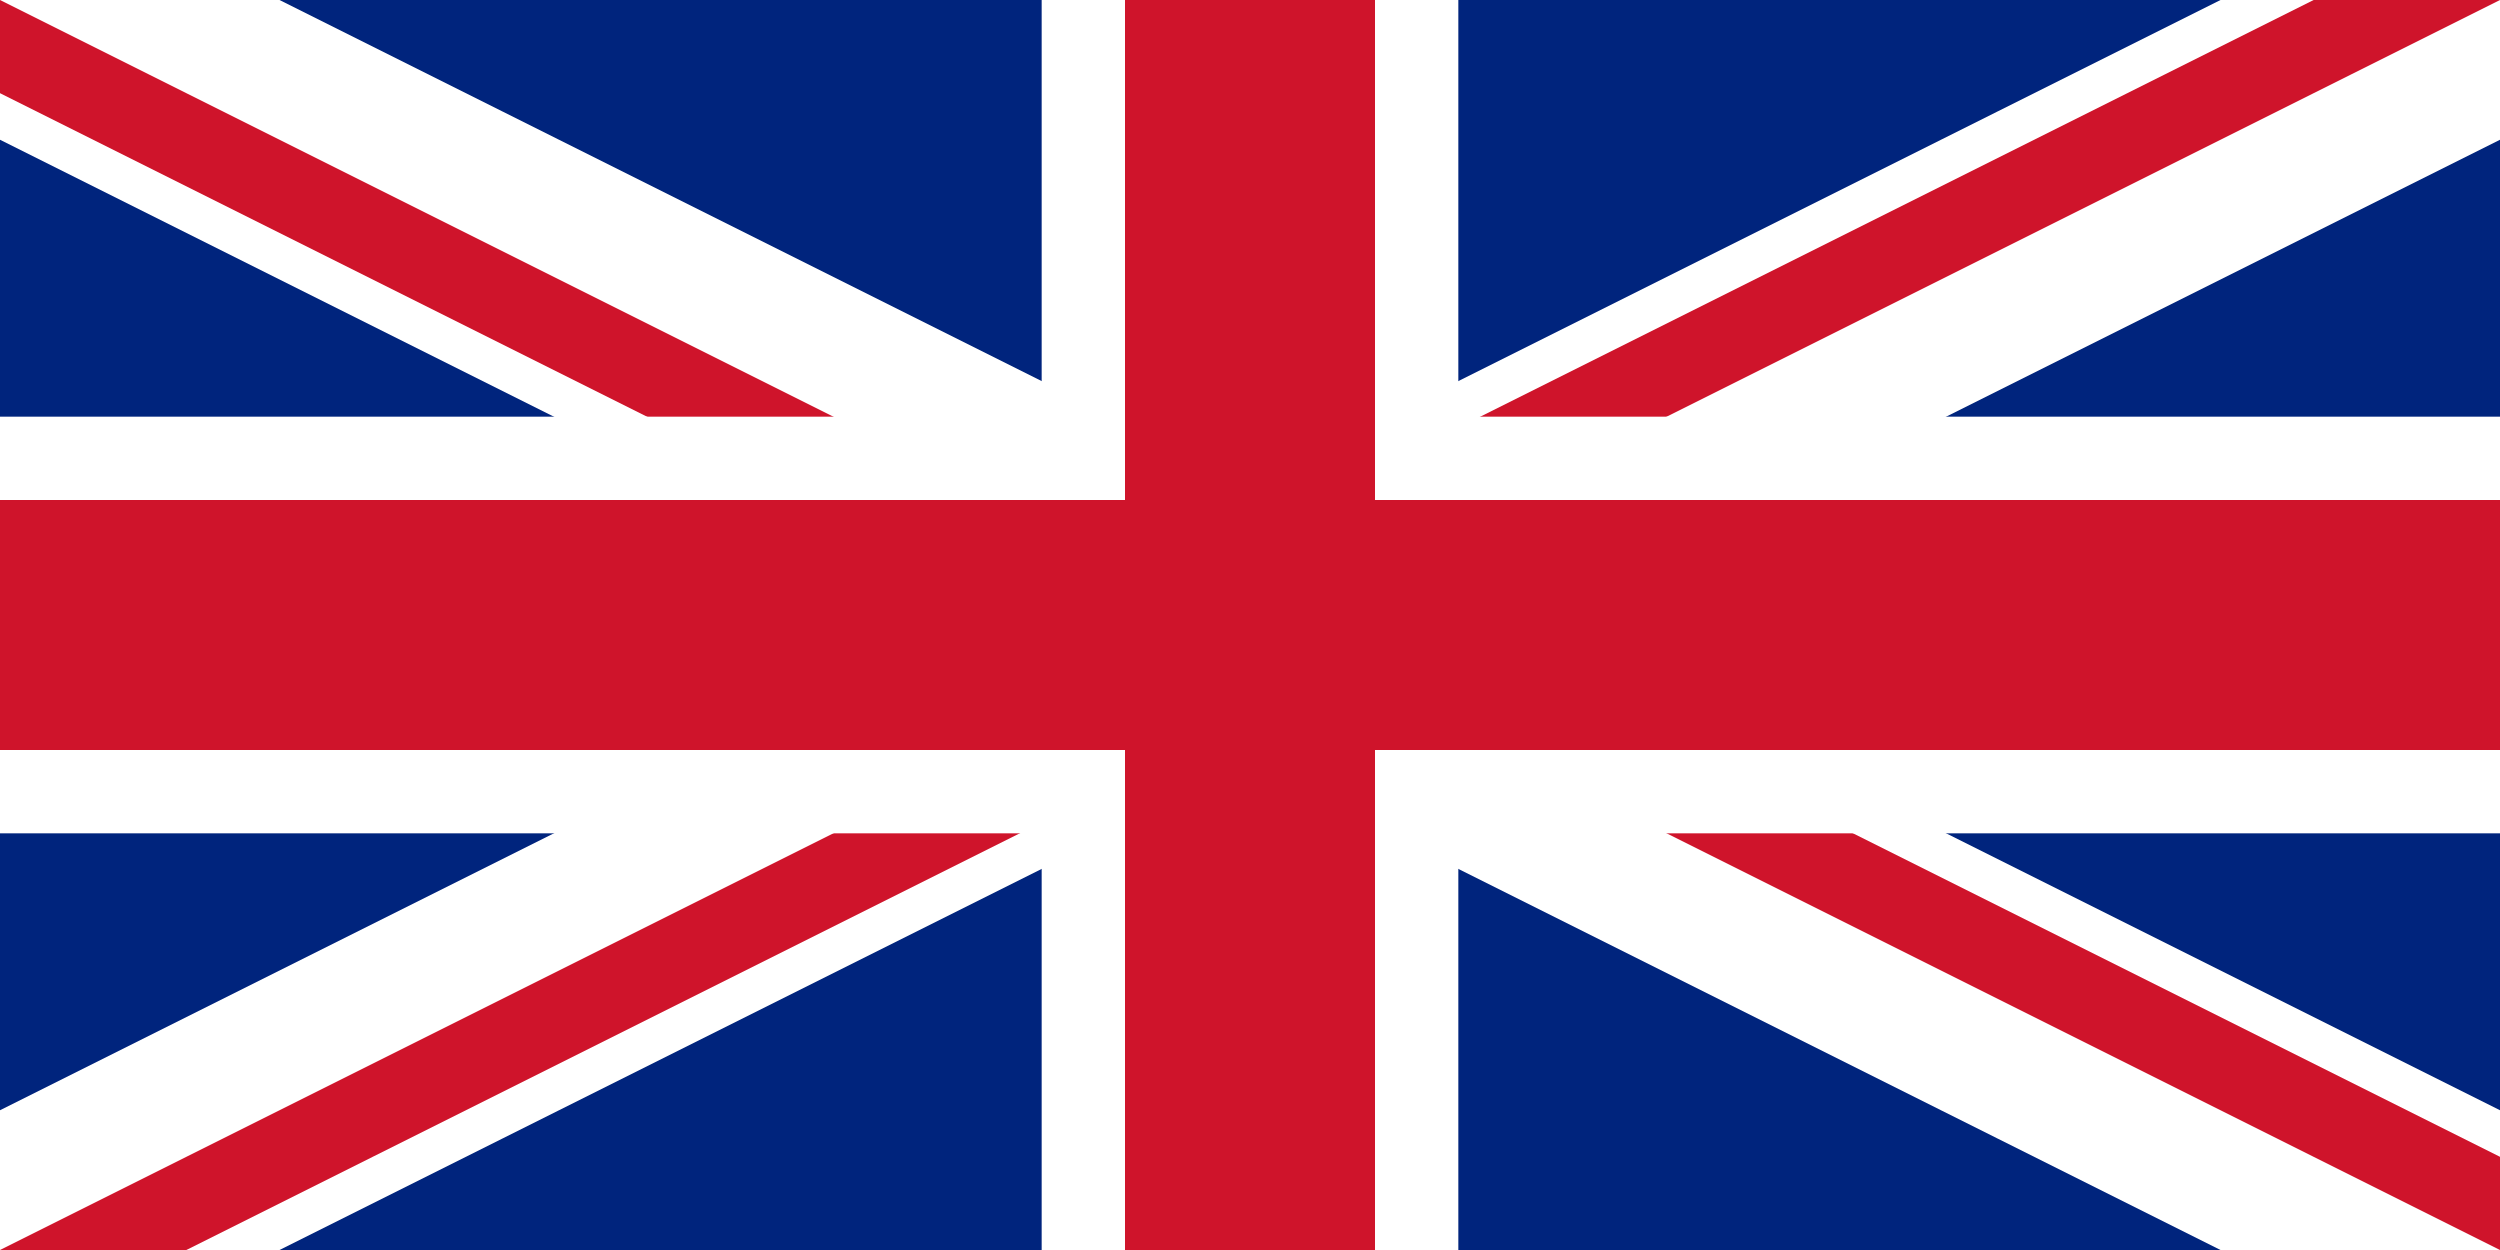
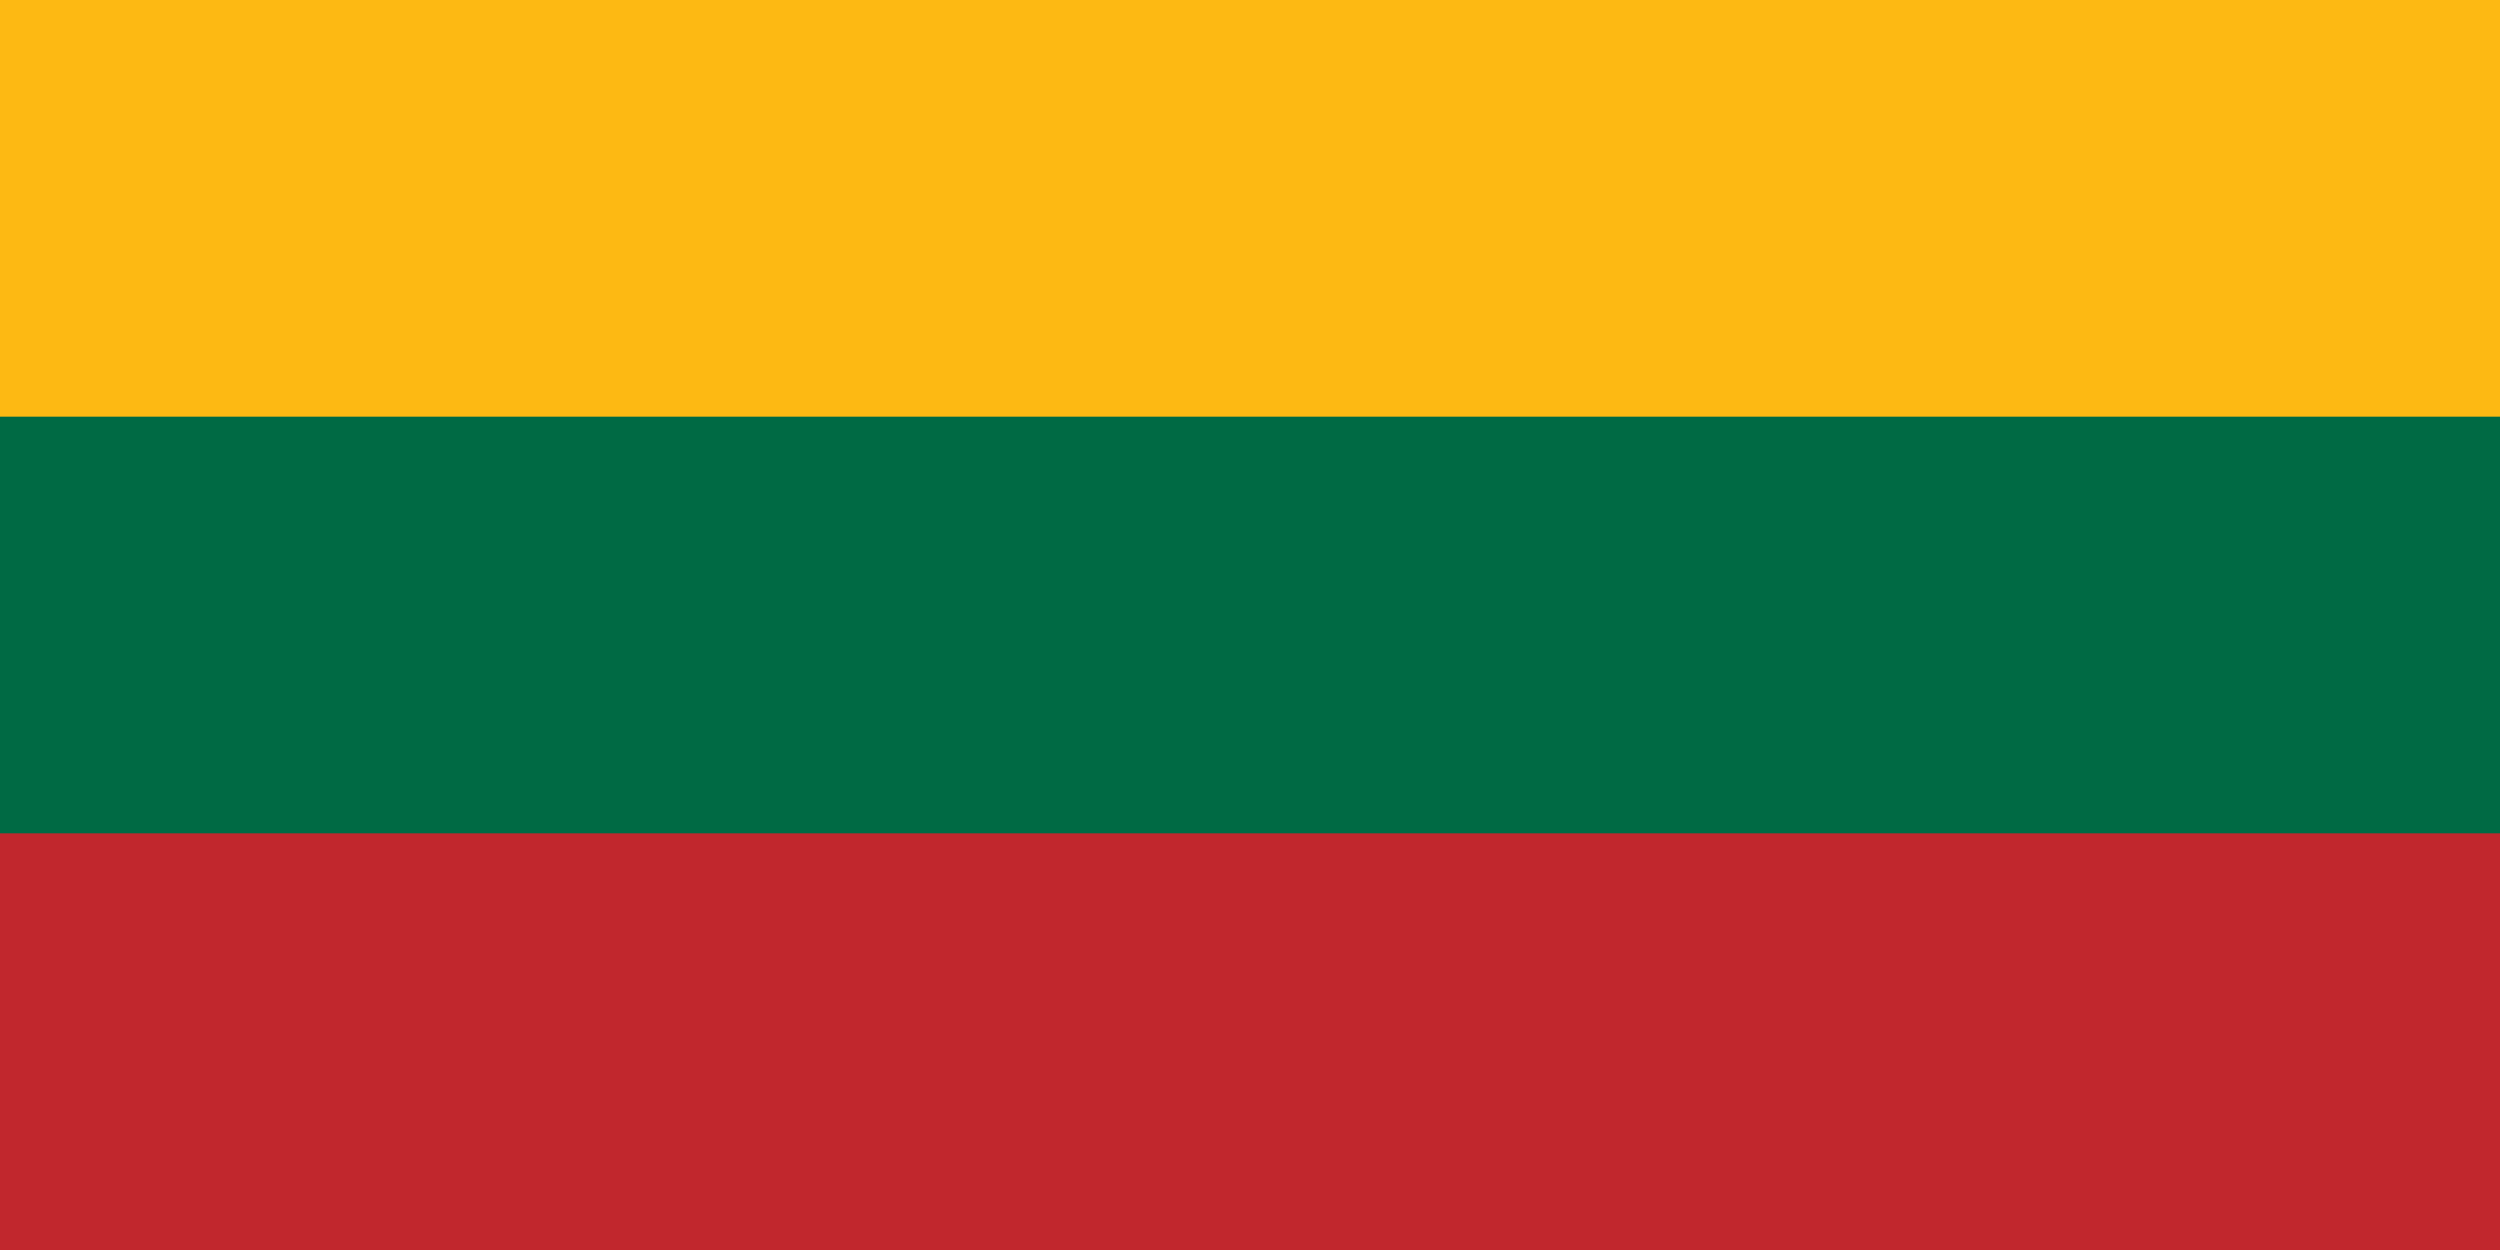
<svg xmlns="http://www.w3.org/2000/svg" version="1.1" viewBox="0 0 60 30" width="1200" height="600">
-   <clipPath id="t">
-     <path d="M30,15 h30 v15 z v15 h-30 z h-30 v-15 z v-15 h30 z" />
-   </clipPath>
-   <path d="M0,0 v30 h60 v-30 z" fill="#00247d" />
-   <path d="M0,0 L60,30 M60,0 L0,30" stroke="#fff" stroke-width="6" />
-   <path d="M0,0 L60,30 M60,0 L0,30" clip-path="url(#t)" stroke="#cf142b" stroke-width="4" />
-   <path d="M30,0 v30 M0,15 h60" stroke="#fff" stroke-width="10" />
-   <path d="M30,0 v30 M0,15 h60" stroke="#cf142b" stroke-width="6" />
+   <rect fill="#C1272D" width="60" height="30" />
+   <rect fill="#006A44" width="60" height="20" />
+   <rect fill="#FDB913" width="60" height="10" />
</svg>
